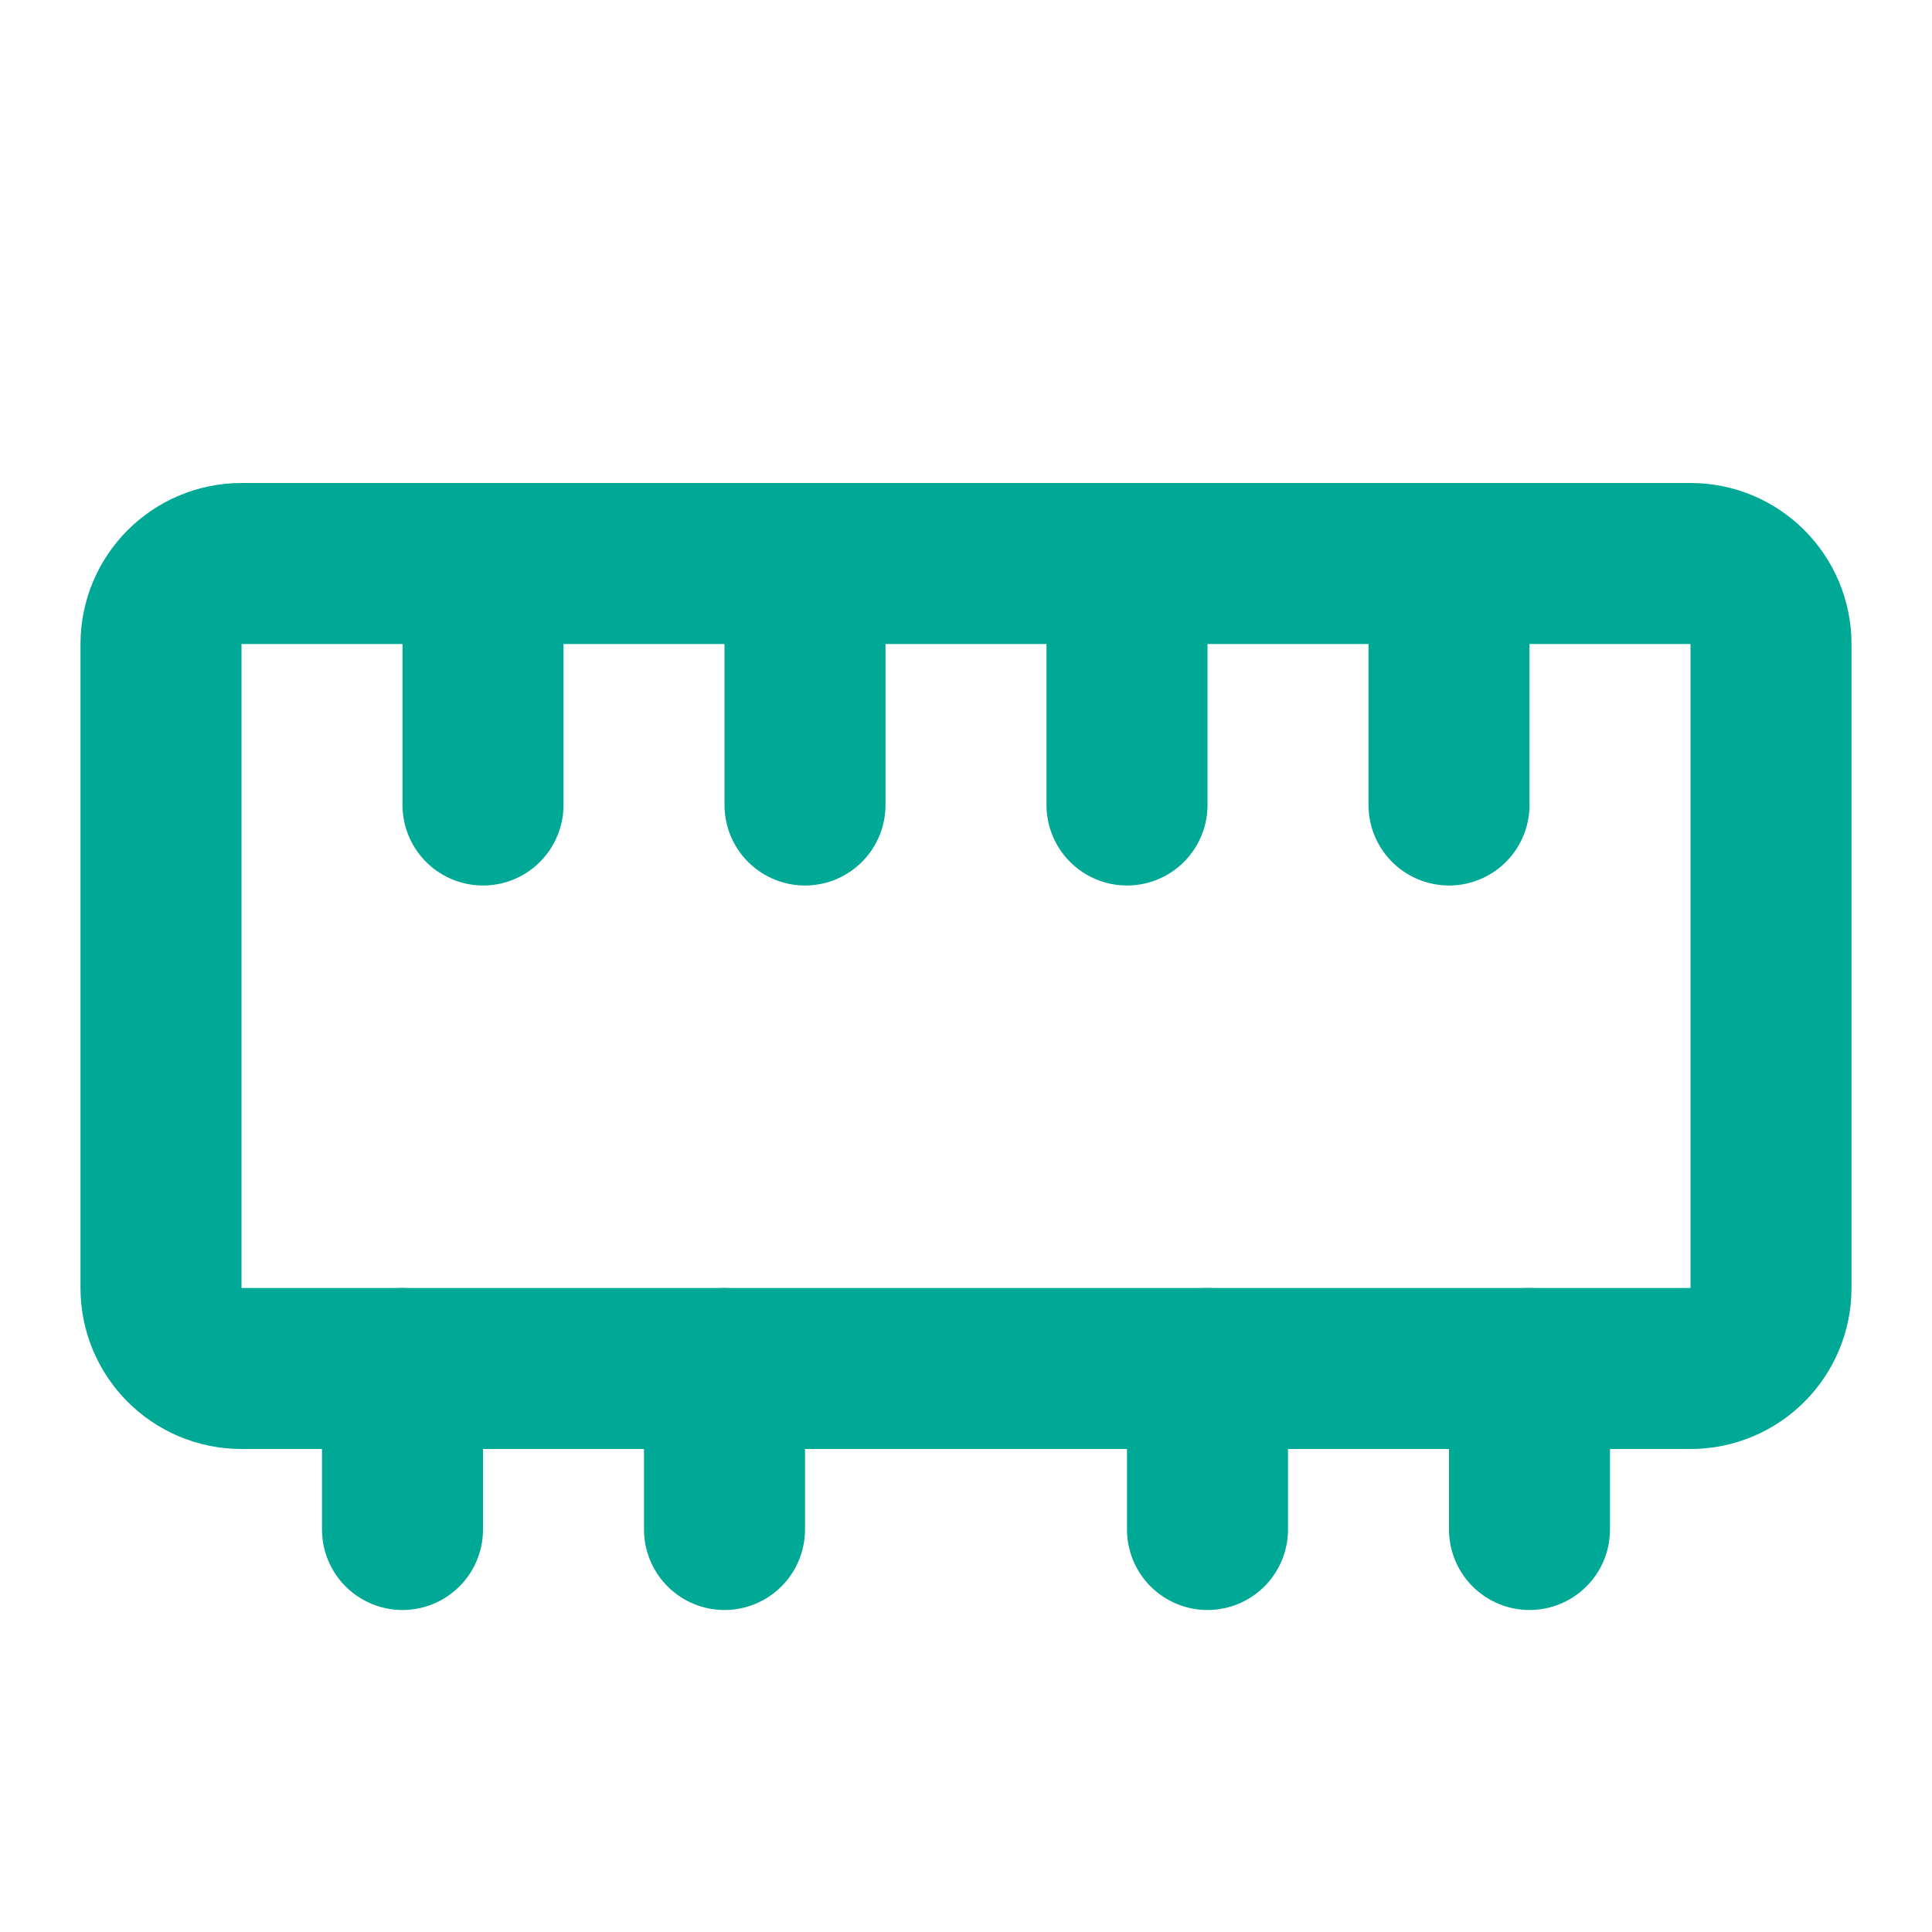
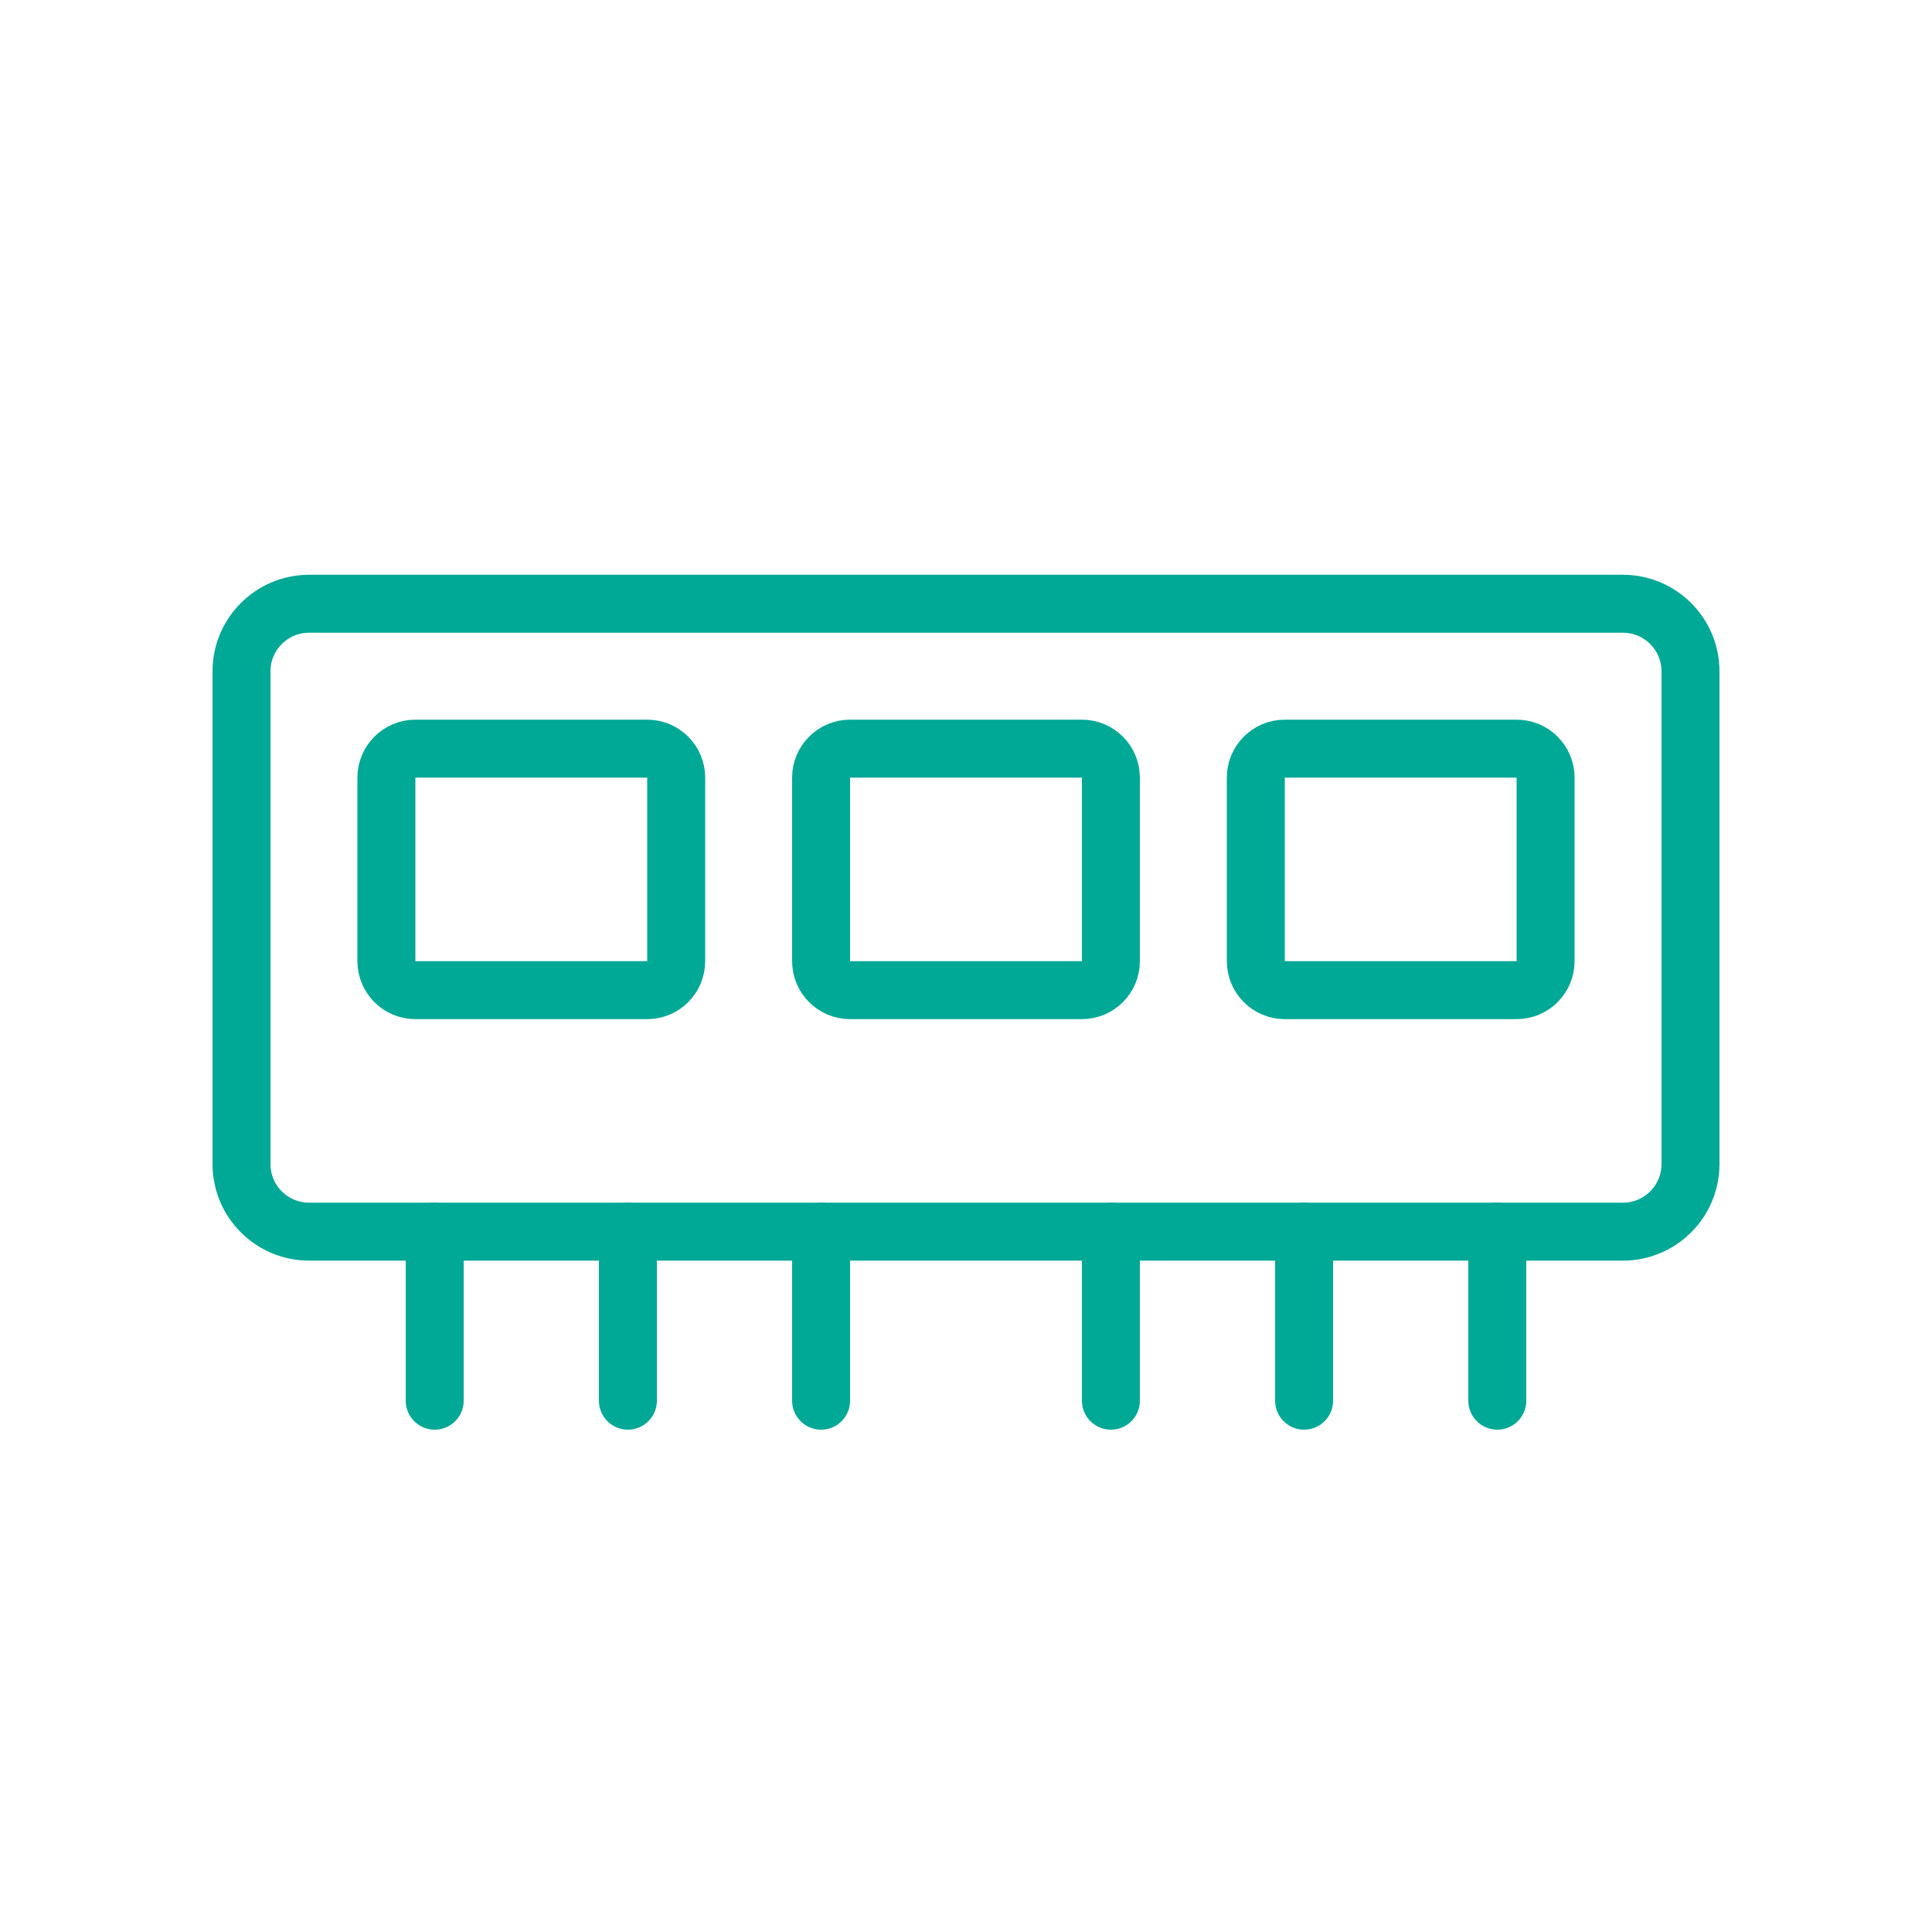
- <svg xmlns="http://www.w3.org/2000/svg" viewBox="0 0 24 24" fill="none" stroke="#00A896" stroke-width="2" stroke-linecap="round" stroke-linejoin="round" width="24" height="24">
-   <rect x="2" y="7" width="20" height="10" rx="1" />
-   <line x1="6" y1="7" x2="6" y2="10" />
-   <line x1="10" y1="7" x2="10" y2="10" />
-   <line x1="14" y1="7" x2="14" y2="10" />
-   <line x1="18" y1="7" x2="18" y2="10" />
-   <line x1="5" y1="17" x2="5" y2="19" />
-   <line x1="9" y1="17" x2="9" y2="19" />
-   <line x1="15" y1="17" x2="15" y2="19" />
-   <line x1="19" y1="17" x2="19" y2="19" />
+ <svg xmlns="http://www.w3.org/2000/svg" viewBox="0 0 400 400" width="400" height="400" fill="none" stroke="#00A896" stroke-width="12" stroke-linecap="round" stroke-linejoin="round">
+   <rect x="50" y="125" width="300" height="130" rx="14" />
+   <rect x="80" y="155" width="60" height="50" rx="6" />
+   <rect x="170" y="155" width="60" height="50" rx="6" />
+   <rect x="260" y="155" width="60" height="50" rx="6" />
+   <path d="M90 255V290M130 255V290M170 255V290M230 255V290M270 255V290M310 255V290" />
</svg>
